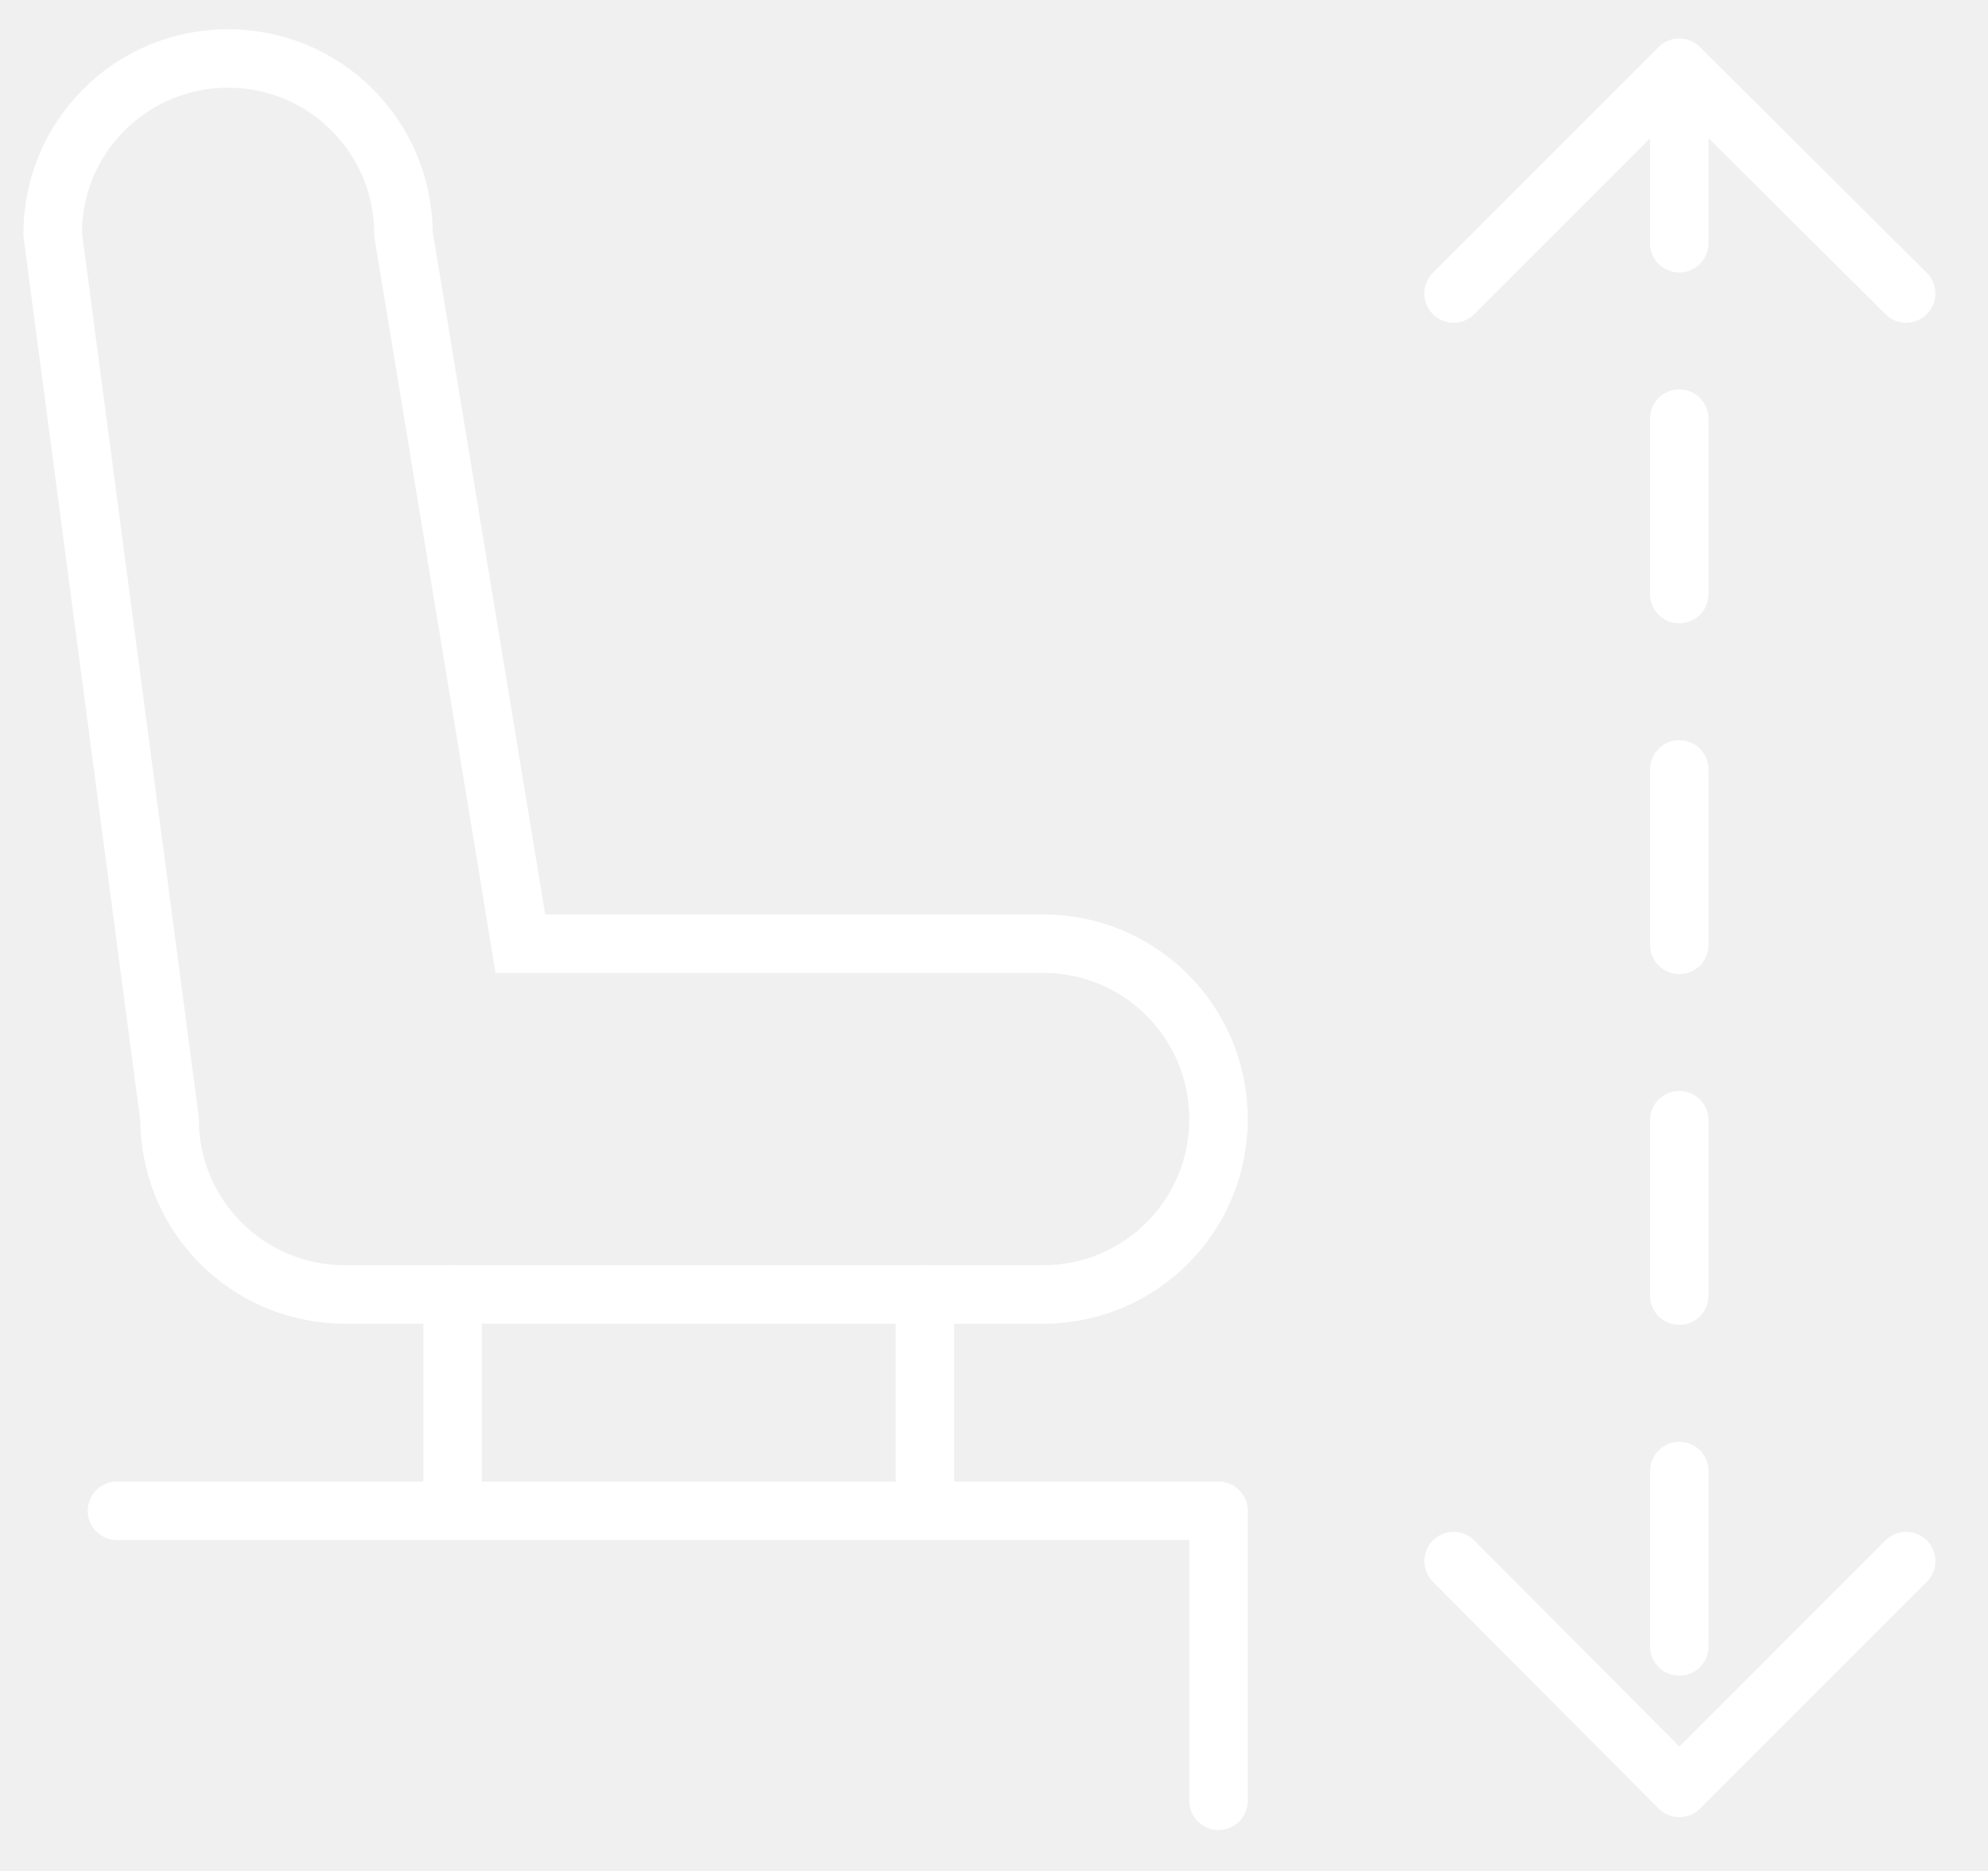
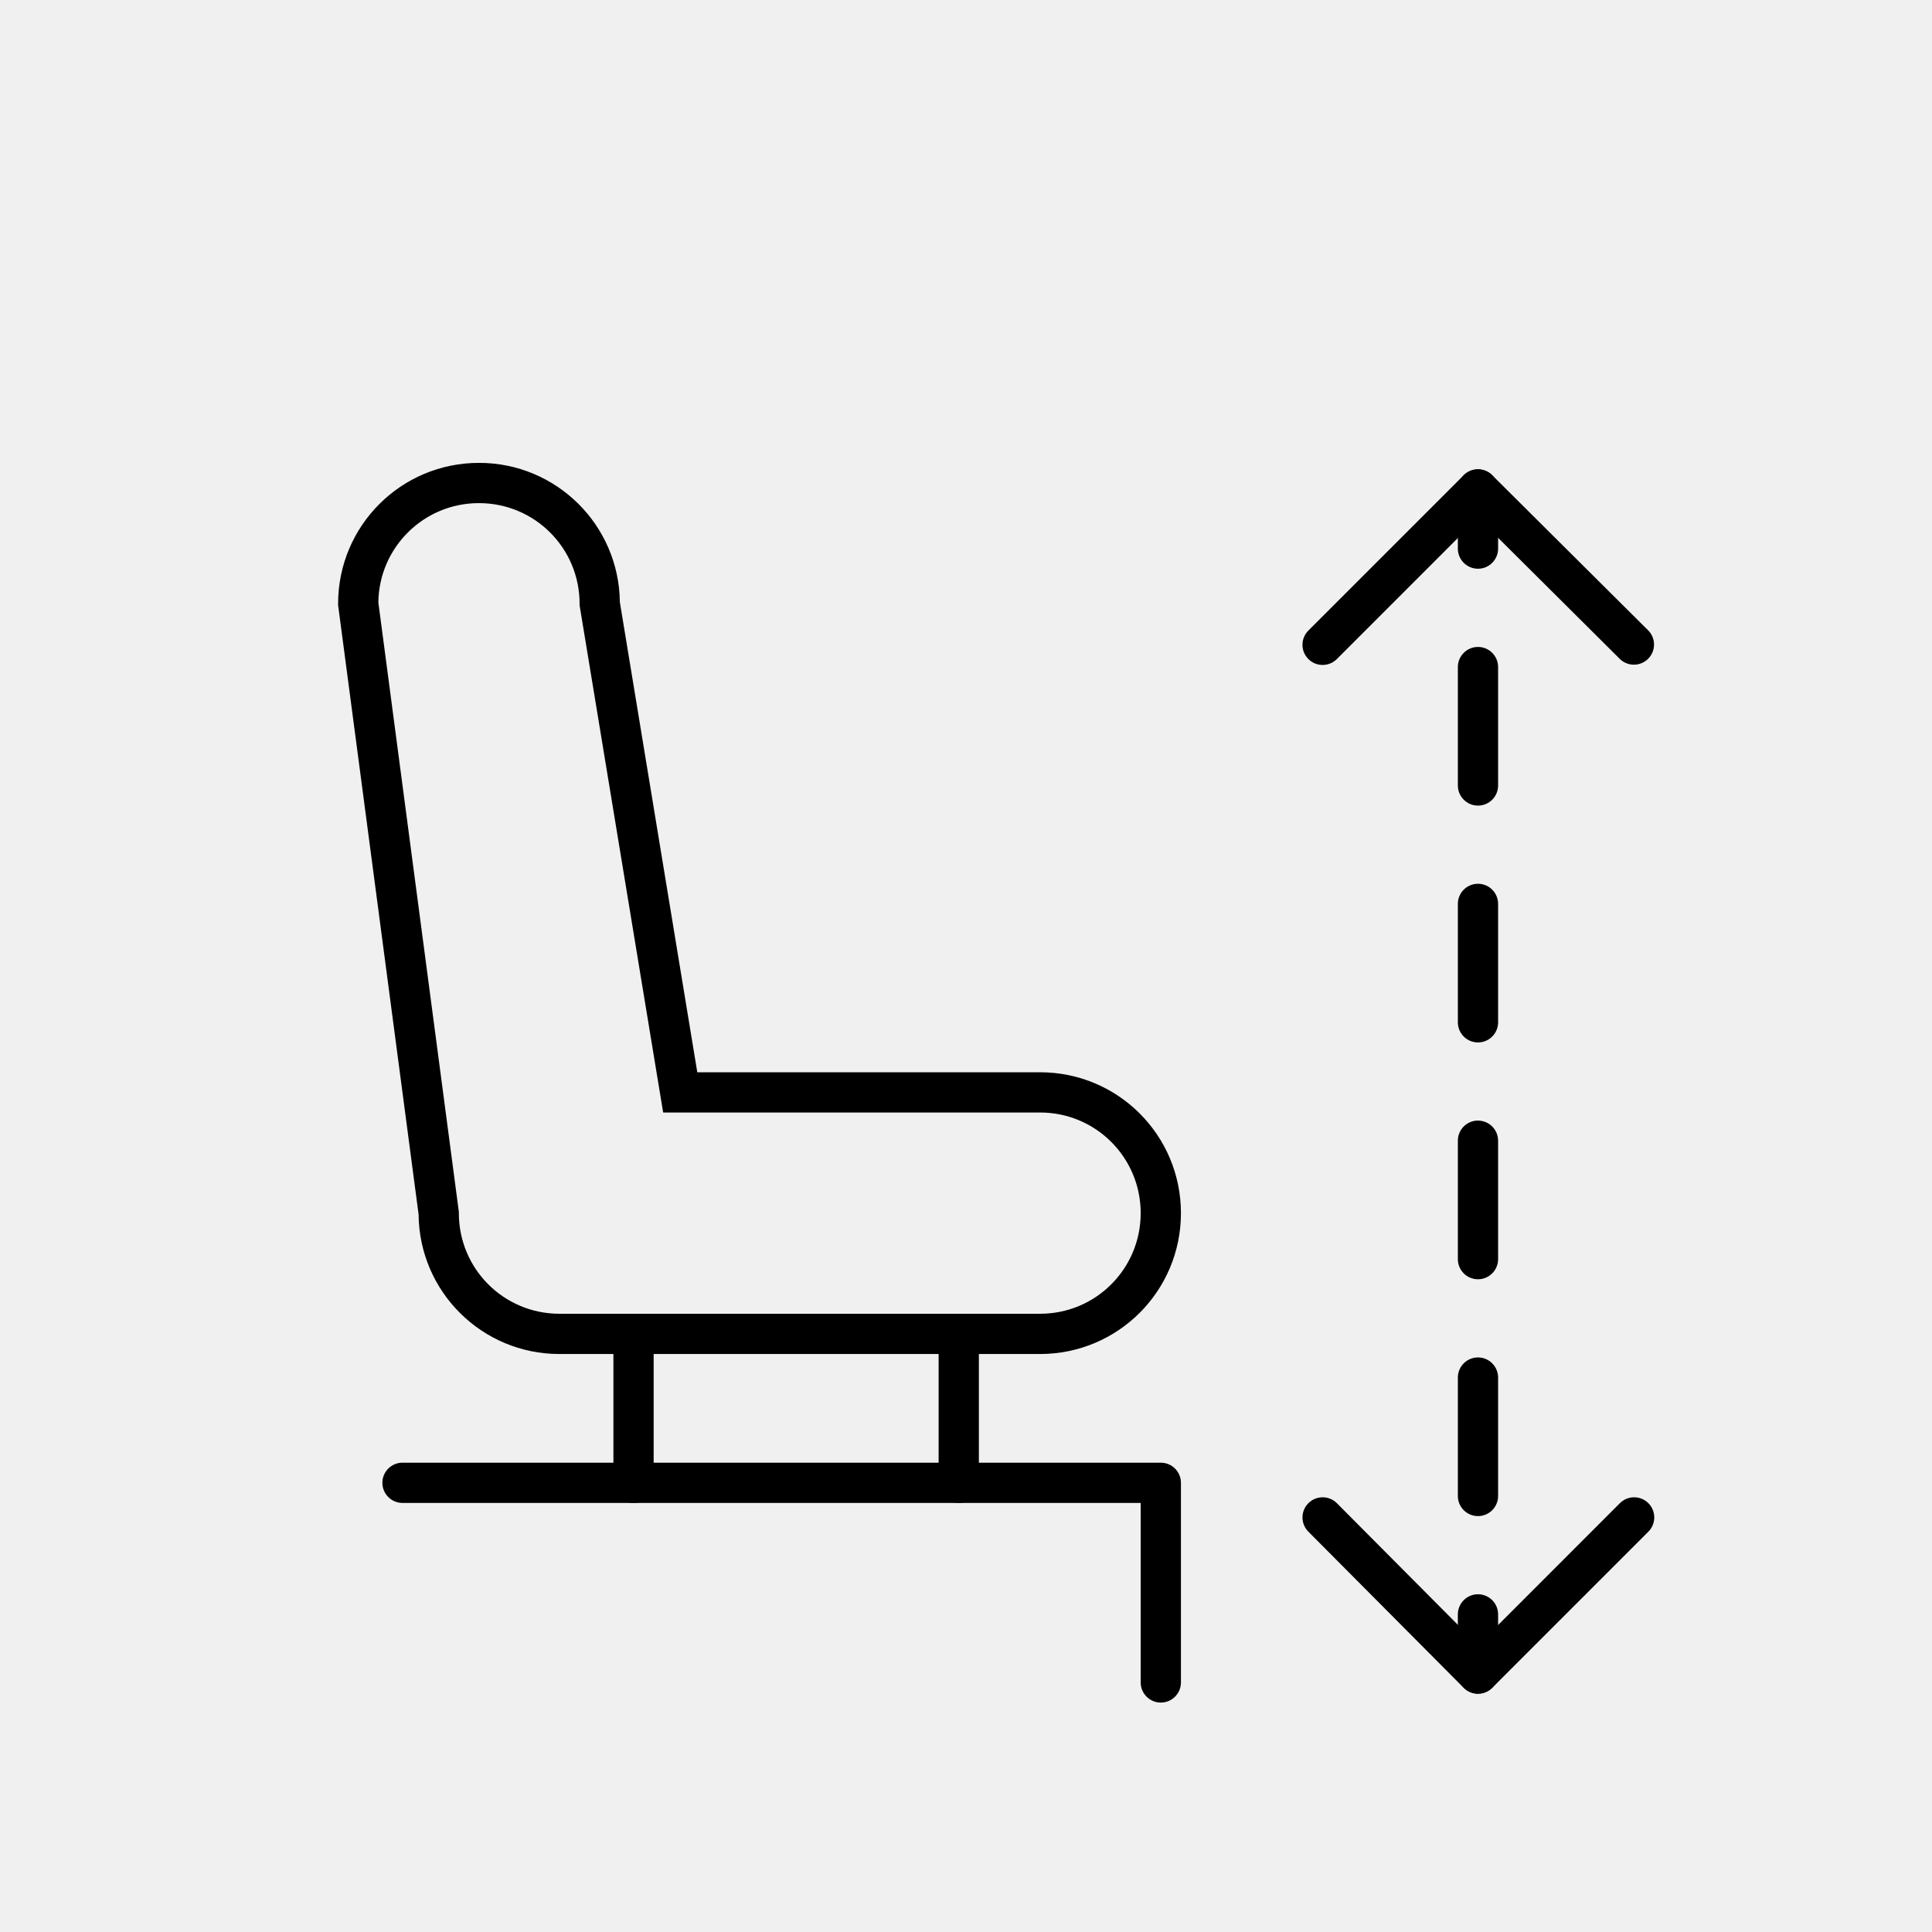
- <svg xmlns="http://www.w3.org/2000/svg" width="34" height="32" fill="none">
-   <path d="m24.86 5.02 3.86-3.86 3.88 3.86M32.6 26.7l-3.88 3.88-3.86-3.88" stroke="#fff" stroke-linecap="round" stroke-linejoin="round" />
-   <path d="M28.72 1.16v29.42" stroke="#fff" stroke-linecap="round" stroke-linejoin="round" stroke-dasharray="3 3" />
-   <path d="M17.84 22.14H5.9c-1.66 0-3-1.34-3-3L.9 4c0-1.66 1.34-3 3-3s3 1.34 3 3l2 12.14h8.94c1.66 0 3 1.34 3 3s-1.34 3-3 3Z" stroke="#fff" stroke-miterlimit="10" />
-   <path d="M20.84 30.8v-4.96H2M15.82 22.14v3.7M7.74 22.14v3.7" stroke="#fff" stroke-linecap="round" stroke-linejoin="round" />
+ <svg xmlns="http://www.w3.org/2000/svg" width="48" height="48">
+   <path fill-rule="evenodd" clip-rule="evenodd" d="M36.366 11.806a.5.5 0 0 1 .707 0l3.88 3.86a.5.5 0 0 1-.706.708l-3.526-3.508-3.507 3.508a.5.5 0 0 1-.708-.708l3.86-3.86ZM32.507 37.346a.5.5 0 0 1 .708.001l3.506 3.525 3.525-3.526a.5.5 0 1 1 .707.708l-3.88 3.88a.5.5 0 0 1-.708-.001l-3.86-3.88a.5.5 0 0 1 .002-.707Z" fill="current" />
+   <path fill-rule="evenodd" clip-rule="evenodd" d="M36.72 11.66a.5.5 0 0 1 .5.5v1.47a.5.5 0 1 1-1 0v-1.47a.5.5 0 0 1 .5-.5Zm0 4.413a.5.5 0 0 1 .5.5v2.942a.5.5 0 1 1-1 0v-2.942a.5.5 0 0 1 .5-.5Zm0 5.884a.5.5 0 0 1 .5.5v2.942a.5.5 0 1 1-1 0v-2.942a.5.5 0 0 1 .5-.5Zm0 5.884a.5.5 0 0 1 .5.5v2.942a.5.5 0 1 1-1 0V28.34a.5.5 0 0 1 .5-.5Zm0 5.884a.5.5 0 0 1 .5.5v2.942a.5.5 0 1 1-1 0v-2.942a.5.5 0 0 1 .5-.5Zm0 5.884a.5.5 0 0 1 .5.5v1.47a.5.5 0 1 1-1 0v-1.47a.5.5 0 0 1 .5-.5ZM9.4 14.969l2 15.138v.033c0 1.384 1.116 2.5 2.5 2.5h11.94c1.384 0 2.5-1.116 2.5-2.5s-1.116-2.5-2.5-2.5h-9.364L14.4 15.04V15c0-1.384-1.116-2.5-2.5-2.5a2.496 2.496 0 0 0-2.5 2.469ZM8.4 15c0-1.936 1.564-3.5 3.5-3.5a3.496 3.496 0 0 1 3.5 3.458l1.924 11.682h8.516c1.936 0 3.5 1.564 3.5 3.5s-1.564 3.5-3.5 3.5H13.9a3.496 3.496 0 0 1-3.5-3.466l-2-15.141V15ZM9.5 36.84a.5.5 0 0 1 .5-.5h18.84a.5.5 0 0 1 .5.5v4.96a.5.5 0 0 1-1 0v-4.46H10a.5.5 0 0 1-.5-.5Z" fill="current" />
+   <path fill-rule="evenodd" clip-rule="evenodd" d="M23.82 32.64a.5.5 0 0 1 .5.5v3.7a.5.5 0 0 1-1 0v-3.7a.5.5 0 0 1 .5-.5ZM15.74 32.64a.5.5 0 0 1 .5.5v3.7a.5.5 0 0 1-1 0v-3.7a.5.5 0 0 1 .5-.5Z" fill="current" />
</svg>
